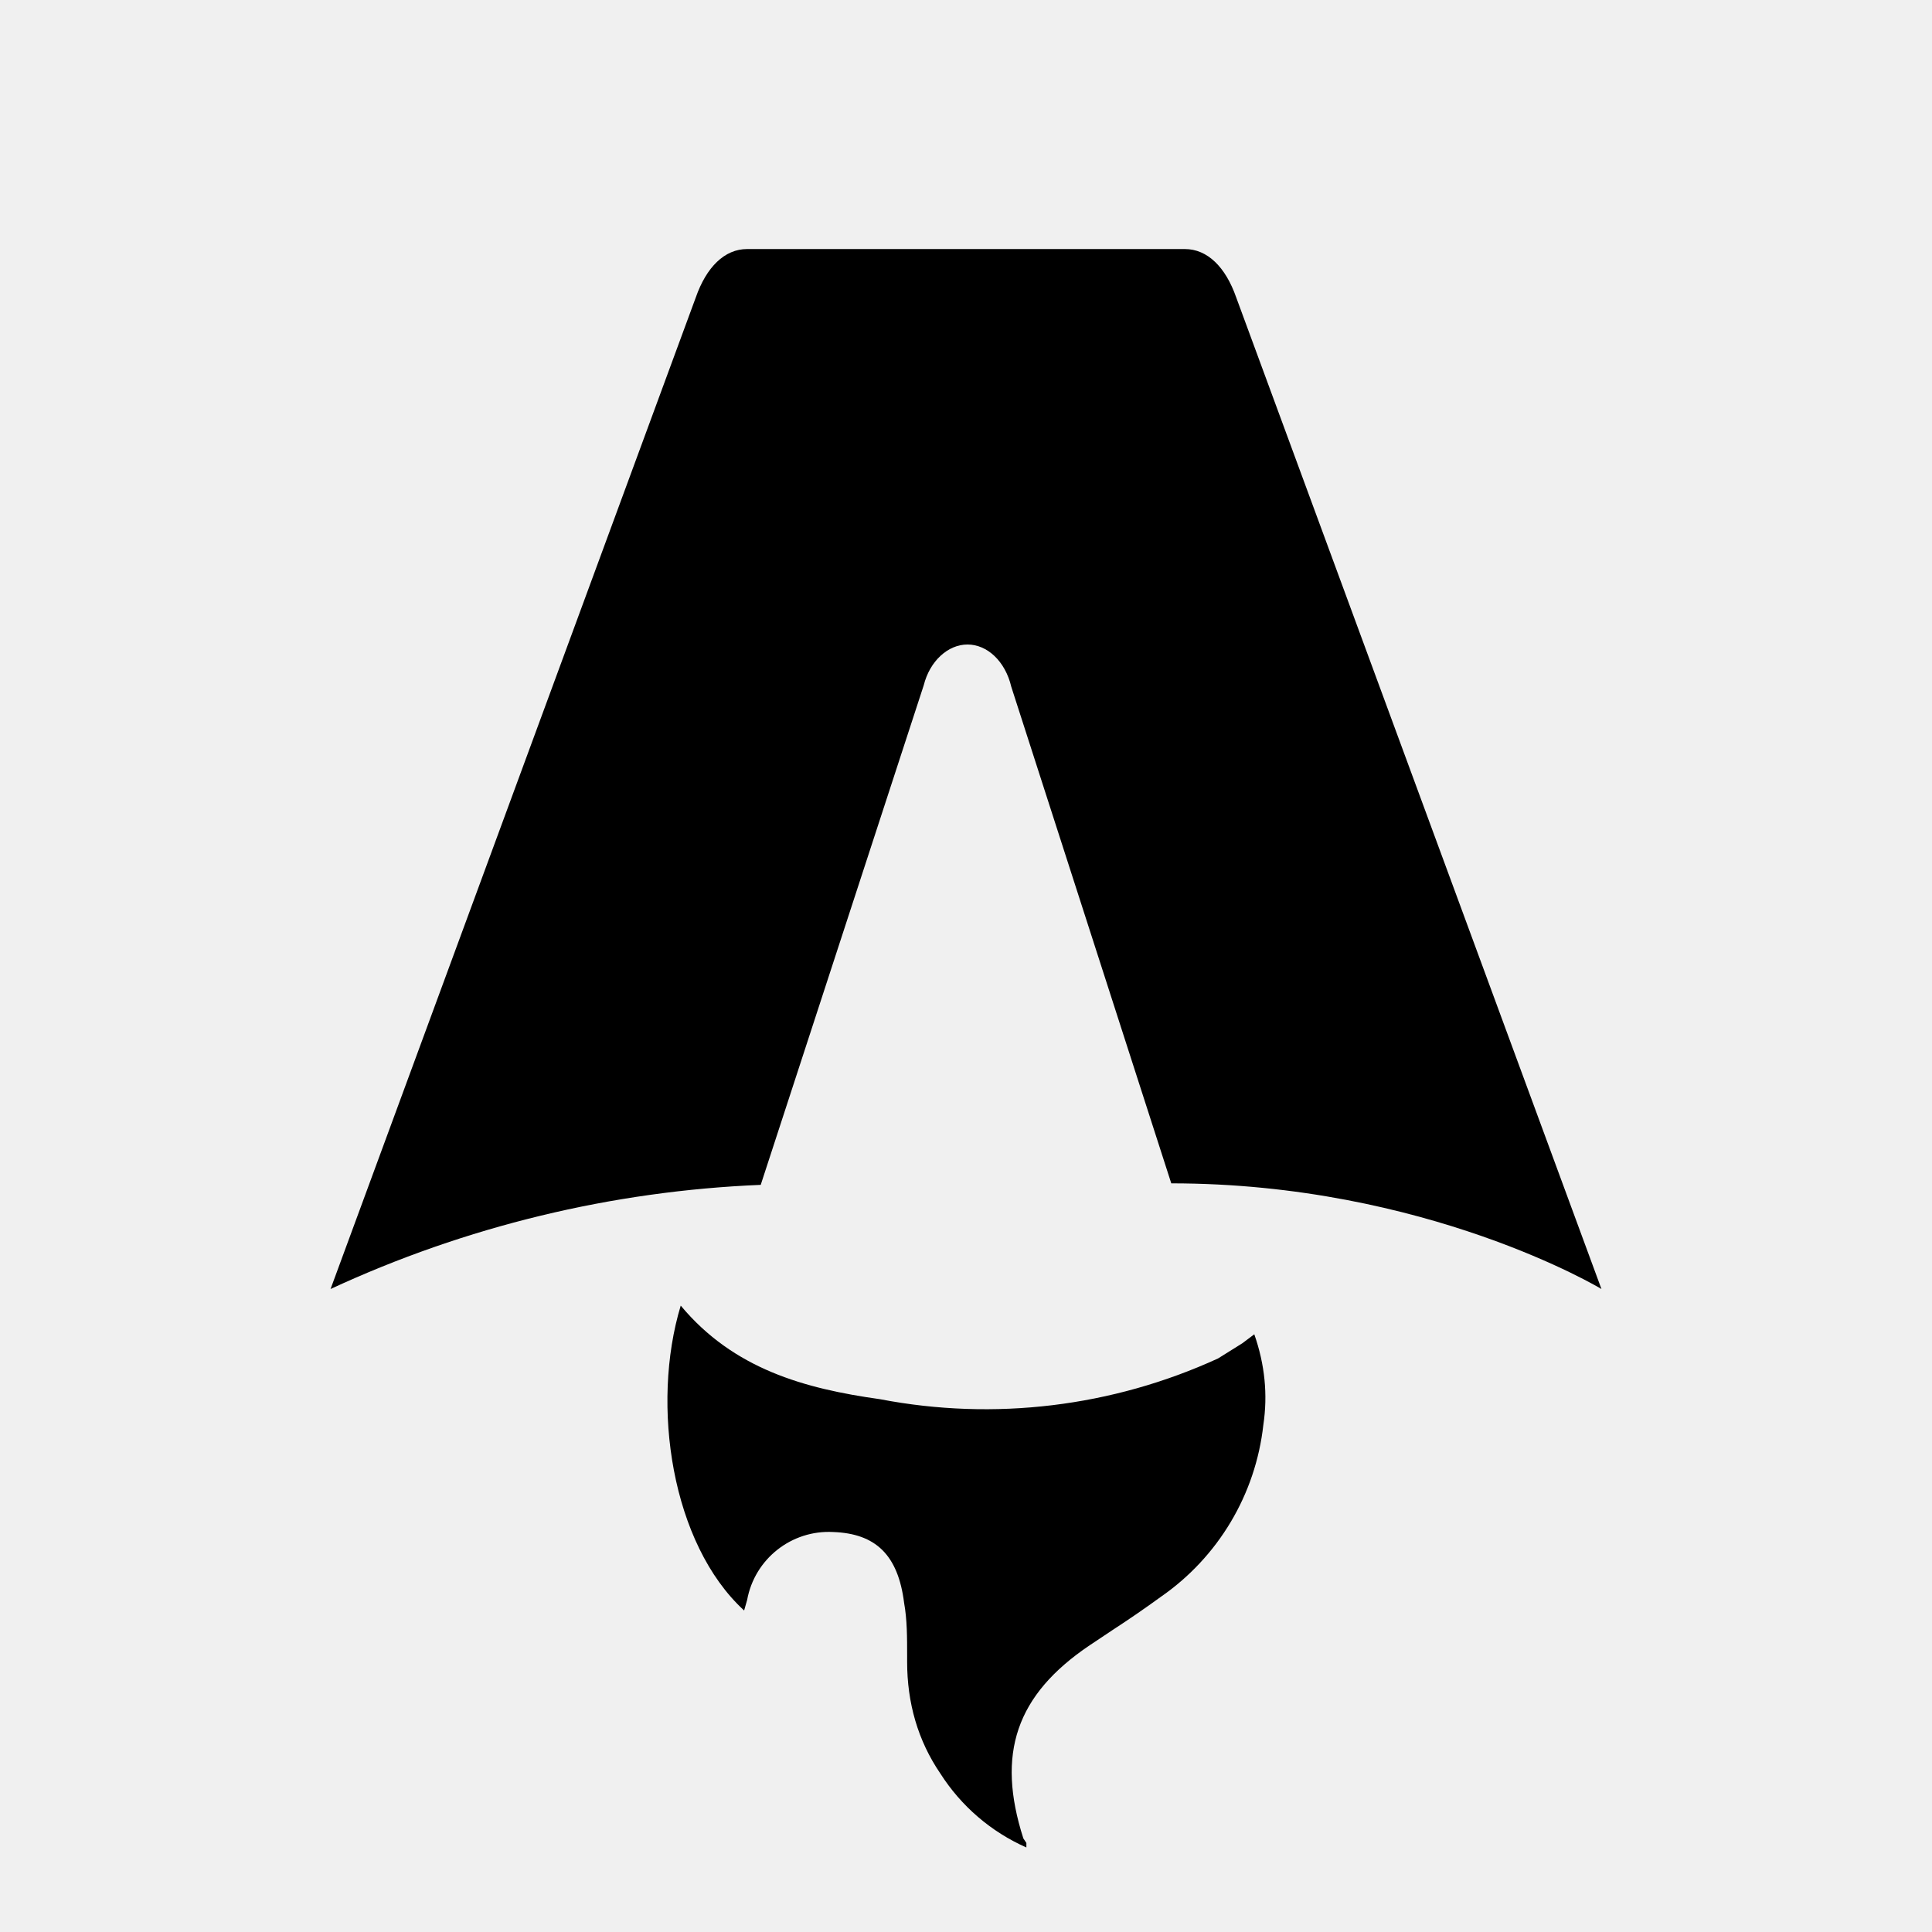
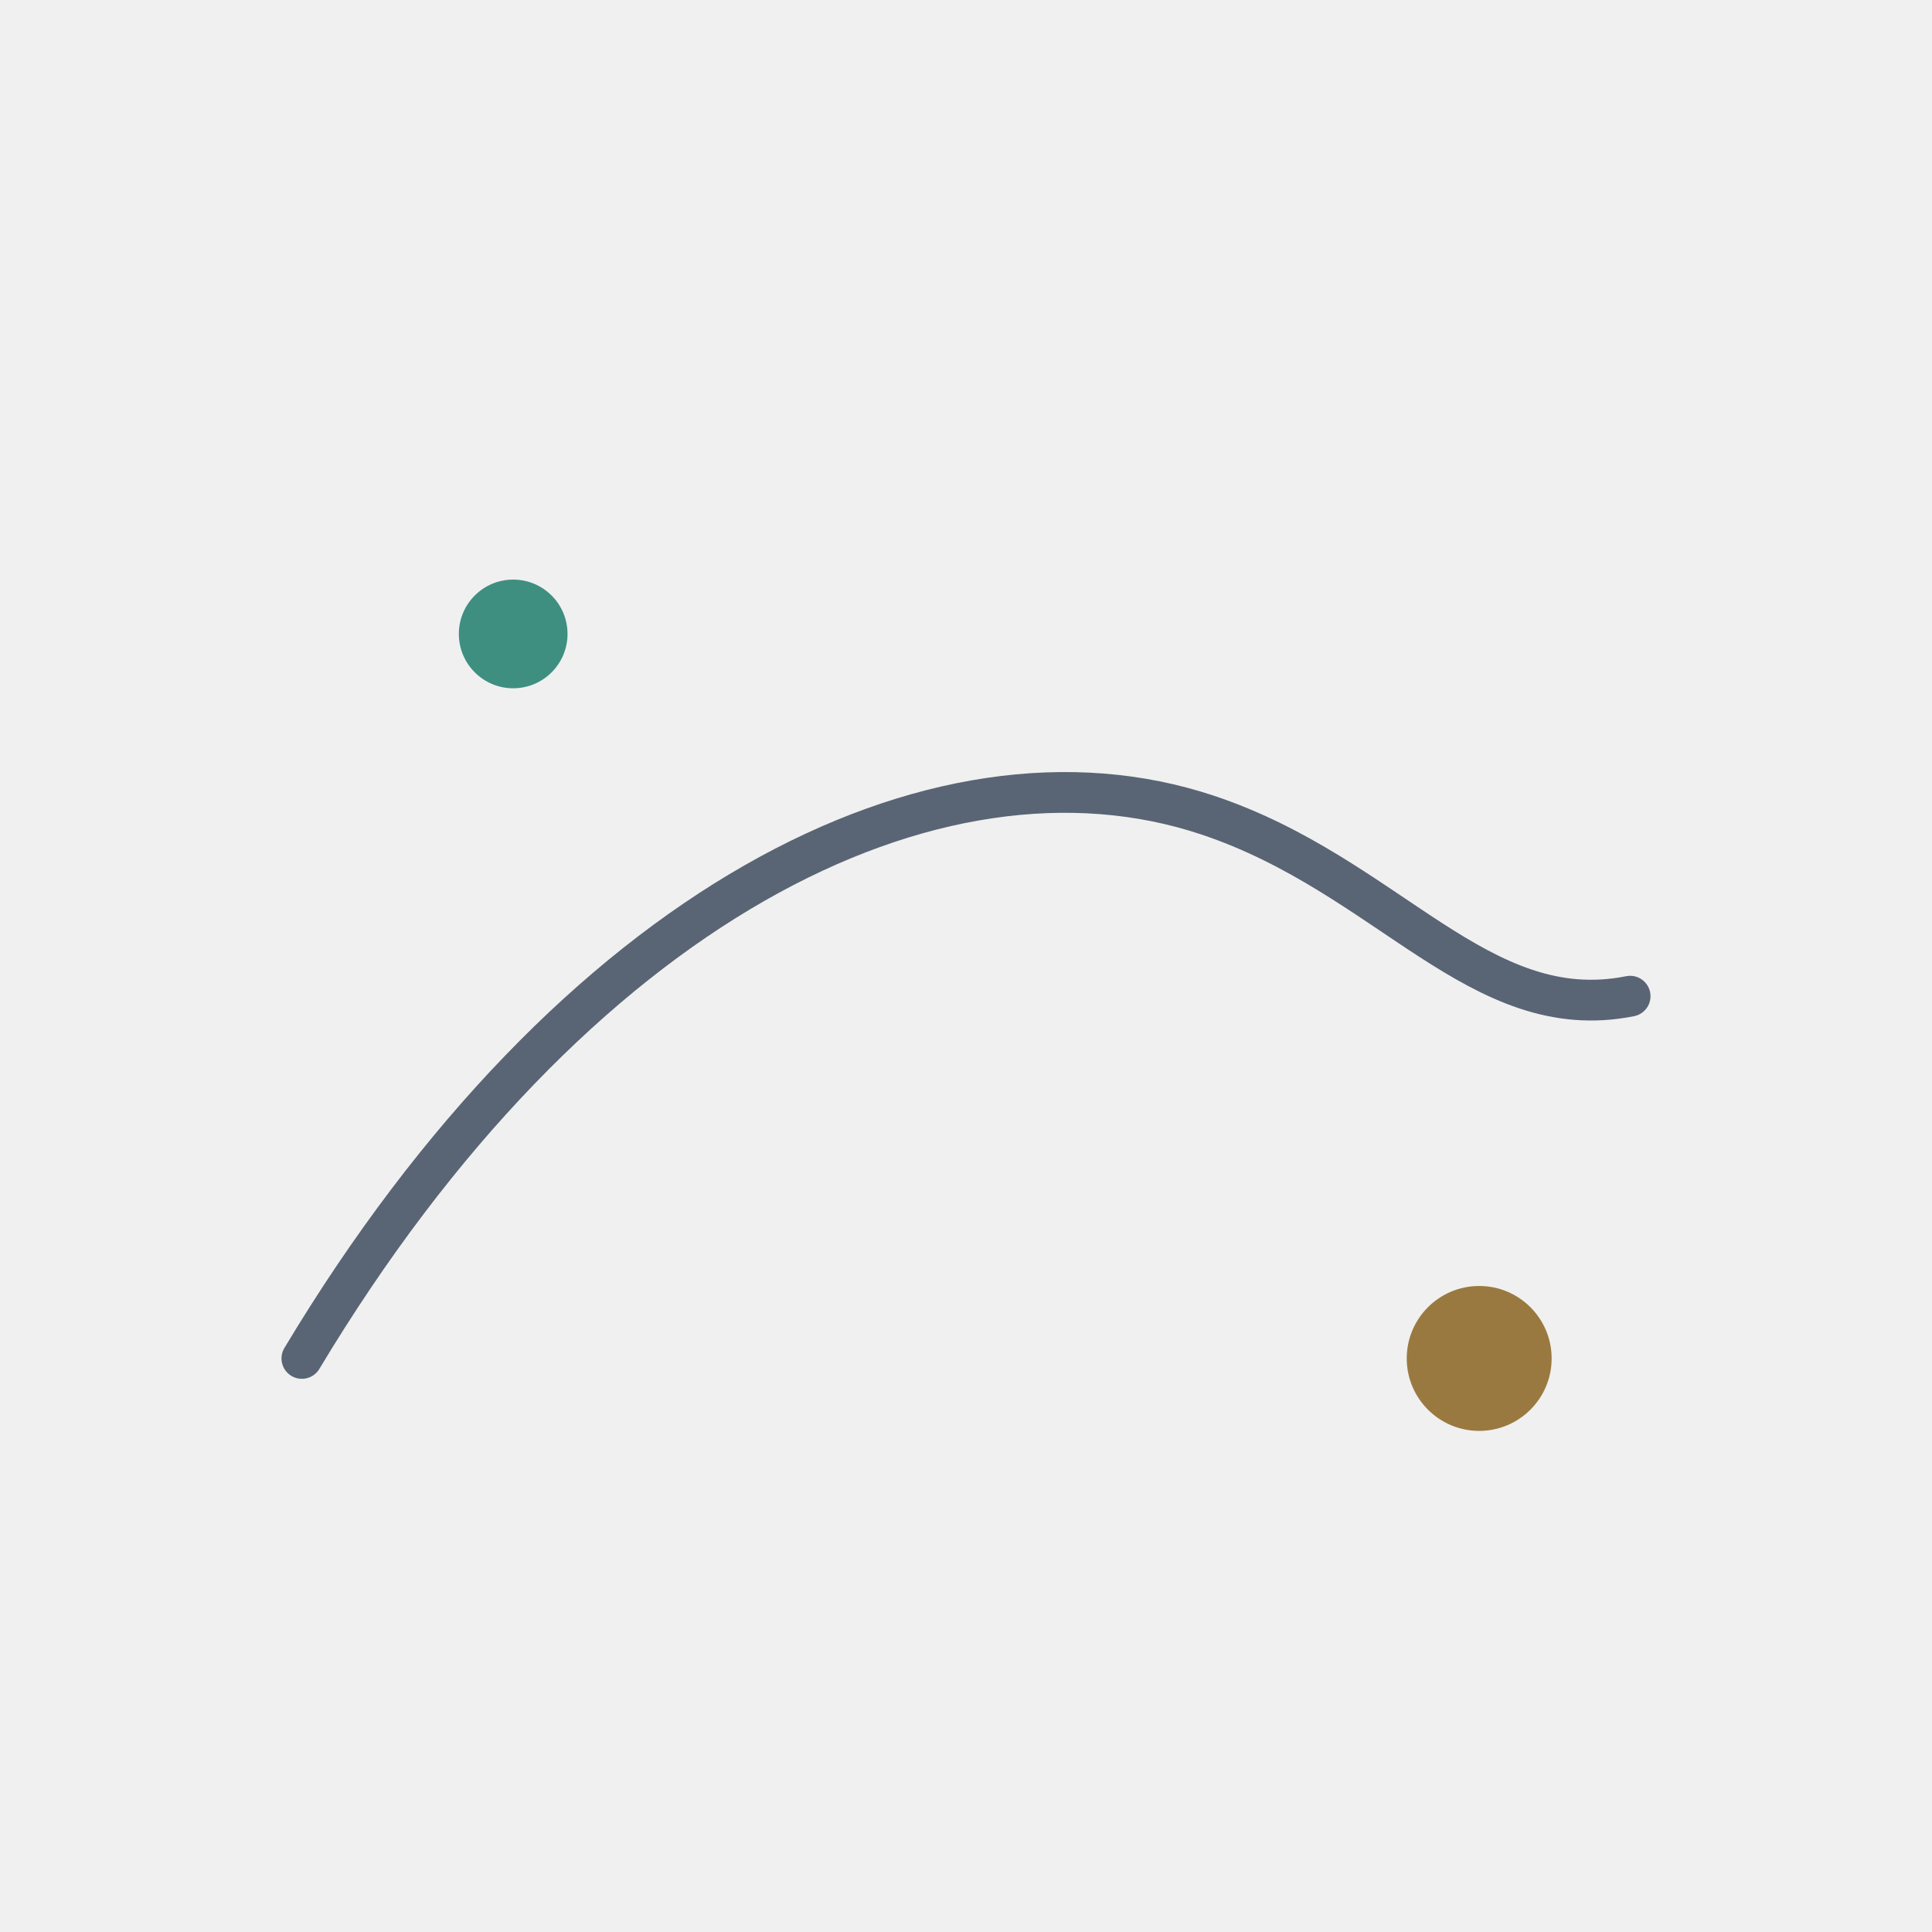
- <svg xmlns="http://www.w3.org/2000/svg" fill="none" viewBox="0 0 128 128">
-   <path d="M50.4 78.5a75.1 75.1 0 0 0-28.5 6.9l24.2-65.7c.7-2 1.9-3.2 3.4-3.2h29c1.5 0 2.7 1.2 3.4 3.2l24.2 65.7s-11.6-7-28.5-7L67 45.5c-.4-1.7-1.6-2.8-2.9-2.8-1.3 0-2.5 1.1-2.9 2.7L50.4 78.5Zm-1.1 28.2Zm-4.2-20.2c-2 6.6-.6 15.8 4.2 20.2a17.5 17.5 0 0 1 .2-.7 5.5 5.5 0 0 1 5.7-4.5c2.8.1 4.3 1.5 4.7 4.7.2 1.1.2 2.3.2 3.5v.4c0 2.7.7 5.2 2.2 7.4a13 13 0 0 0 5.7 4.9v-.3l-.2-.3c-1.8-5.6-.5-9.5 4.4-12.8l1.5-1a73 73 0 0 0 3.2-2.2 16 16 0 0 0 6.8-11.4c.3-2 .1-4-.6-6l-.8.6-1.6 1a37 37 0 0 1-22.4 2.7c-5-.7-9.7-2-13.2-6.2Z" />
+ <svg xmlns="http://www.w3.org/2000/svg" viewBox="0 0 64 64">
+   <path class="curve" d="M 10 45            C 19 30, 31 24, 40 27            C 46 29, 49 34, 54 33" fill="none" stroke-width="1.35" stroke-linecap="round" />
+   <circle class="firefly" cx="17" cy="21" r="1.8" />
+   <circle class="stelle" cx="49" cy="45" r="2.4" />
  <style>
-         path { fill: #000; }
+ 
+         .curve {
+             stroke: #596574;
+         }
+ 
+         .firefly {
+             fill: #3f8f80;
+         }
+ 
+         .stelle {
+             fill: #9a7940;
+         }
+ 
        @media (prefers-color-scheme: dark) {
-             path { fill: #FFF; }
+             .curve {
+                 stroke: #cfd5df;
+             }
+ 
+             .firefly {
+                 fill: #8fd8c8;
+             }
+ 
+             .stelle {
+                 fill: #e8d9b5;
+             }
        }
    </style>
</svg>
